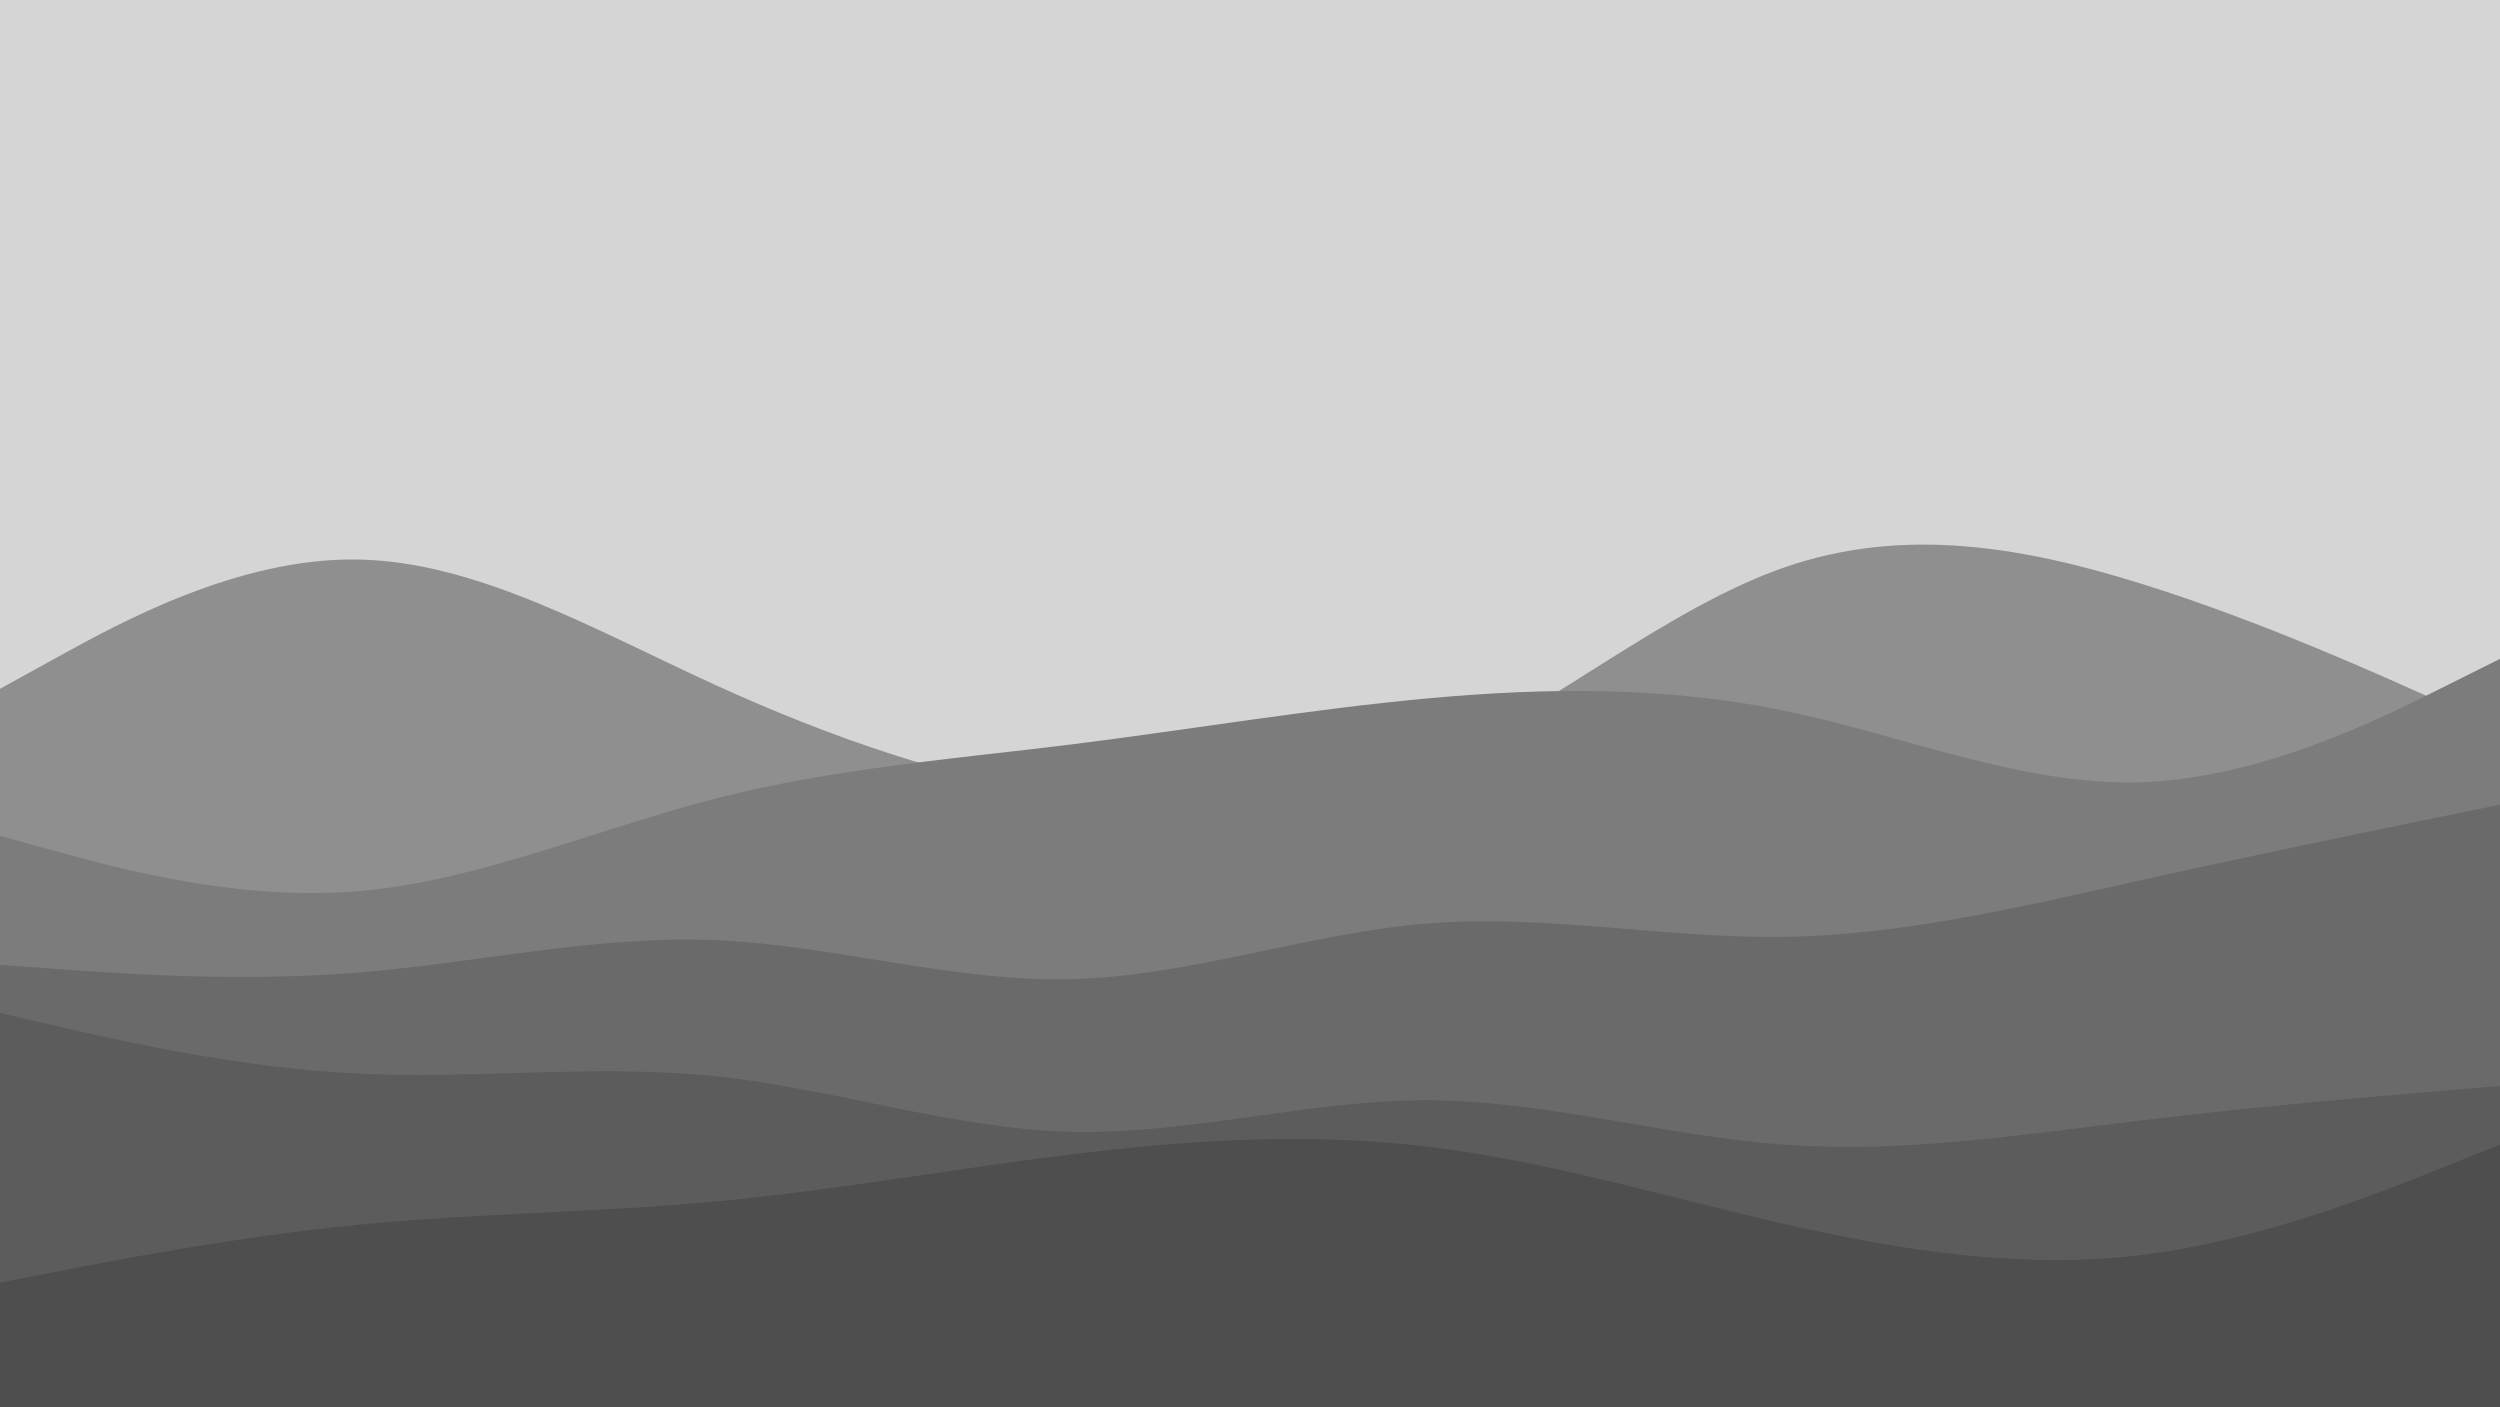
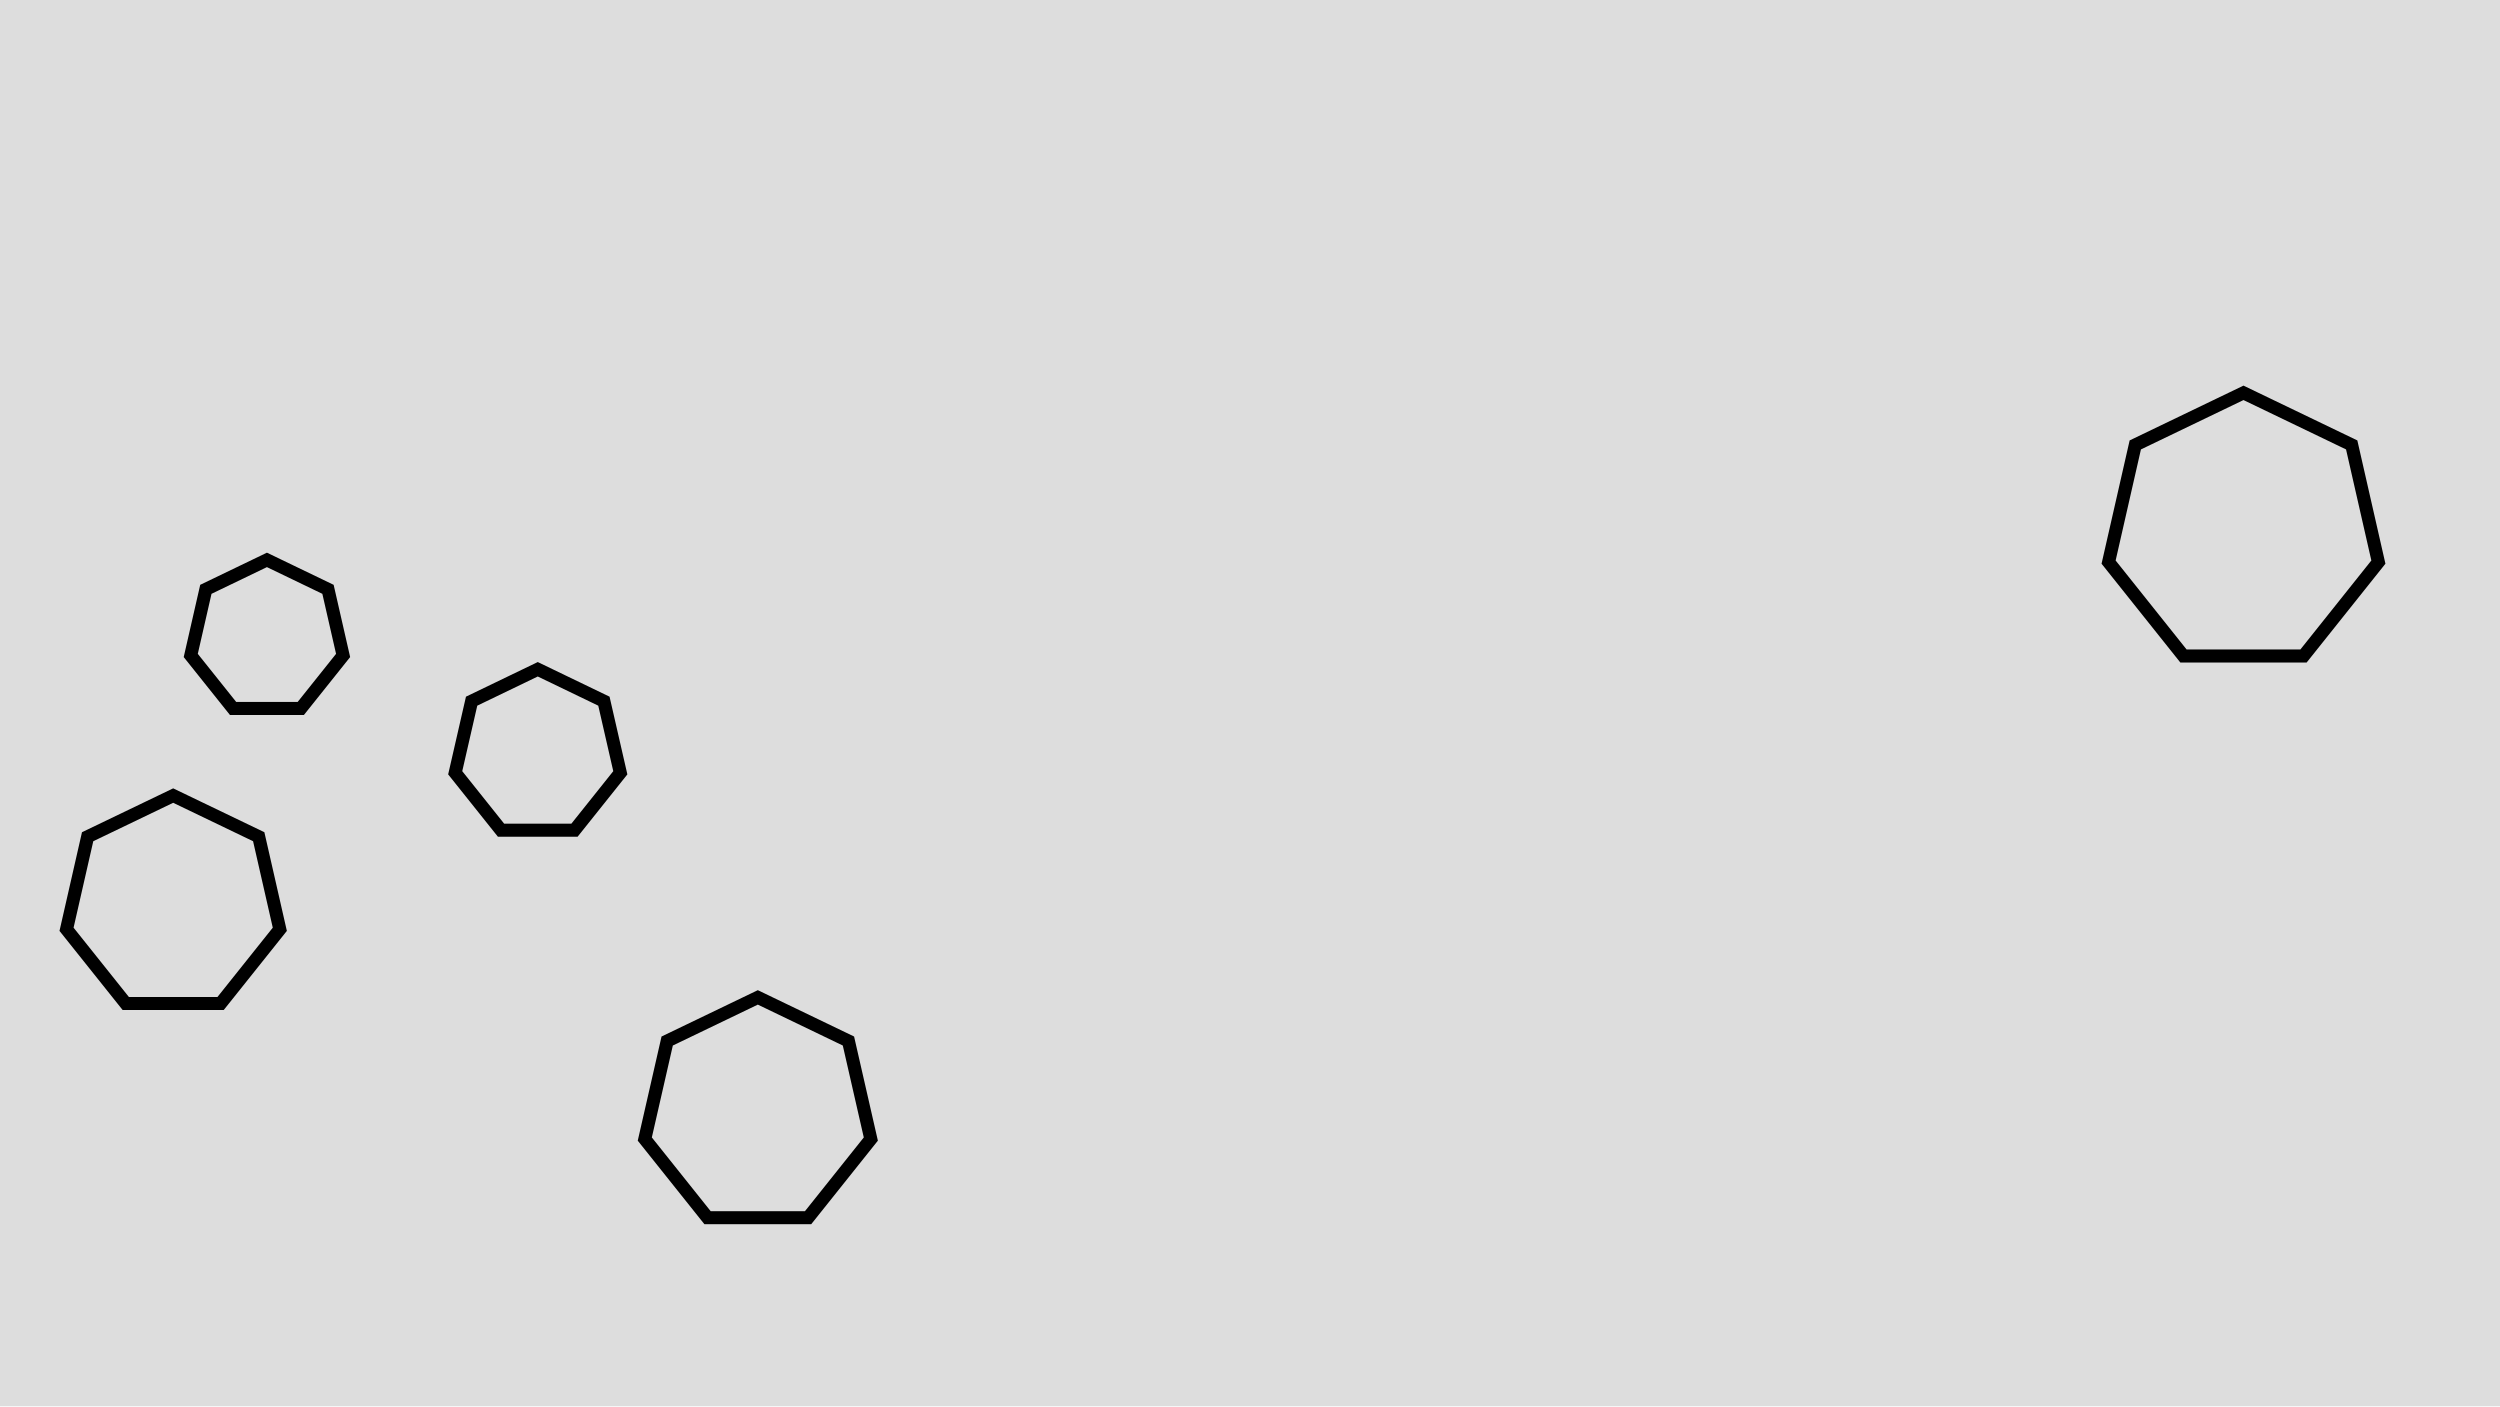
<svg xmlns="http://www.w3.org/2000/svg" id="visual" viewBox="0 0 1920 1080" width="1920" height="1080" version="1.1">
-   <rect x="0" y="0" width="1920" height="1080" fill="#d5d5d5" />
-   <path d="M0 529L45.7 503.8C91.3 478.7 182.7 428.3 274.2 429.7C365.7 431 457.3 484 548.8 525.8C640.3 567.7 731.7 598.3 823 613C914.3 627.7 1005.7 626.3 1097 586.2C1188.3 546 1279.7 467 1371.2 435.5C1462.7 404 1554.3 420 1645.8 448.7C1737.3 477.3 1828.7 518.7 1874.3 539.3L1920 560L1920 1081L1874.3 1081C1828.7 1081 1737.3 1081 1645.8 1081C1554.3 1081 1462.7 1081 1371.2 1081C1279.7 1081 1188.3 1081 1097 1081C1005.7 1081 914.3 1081 823 1081C731.7 1081 640.3 1081 548.8 1081C457.3 1081 365.7 1081 274.2 1081C182.7 1081 91.3 1081 45.7 1081L0 1081Z" fill="#8f8f8f" />
-   <path d="M0 642L45.7 654.5C91.3 667 182.7 692 274.2 684.5C365.7 677 457.3 637 548.8 613.5C640.3 590 731.7 583 823 571.7C914.3 560.3 1005.7 544.7 1097 536.3C1188.3 528 1279.7 527 1371.2 546C1462.7 565 1554.3 604 1645.8 600.7C1737.3 597.3 1828.7 551.7 1874.3 528.8L1920 506L1920 1081L1874.3 1081C1828.7 1081 1737.3 1081 1645.8 1081C1554.3 1081 1462.7 1081 1371.2 1081C1279.7 1081 1188.3 1081 1097 1081C1005.7 1081 914.3 1081 823 1081C731.7 1081 640.3 1081 548.8 1081C457.3 1081 365.7 1081 274.2 1081C182.7 1081 91.3 1081 45.7 1081L0 1081Z" fill="#7c7c7c" />
-   <path d="M0 741L45.7 744.3C91.3 747.7 182.7 754.3 274.2 747C365.7 739.7 457.3 718.3 548.8 722C640.3 725.7 731.7 754.3 823 752C914.3 749.7 1005.7 716.3 1097 709.2C1188.3 702 1279.7 721 1371.2 719.5C1462.7 718 1554.3 696 1645.8 675.7C1737.3 655.3 1828.7 636.7 1874.3 627.3L1920 618L1920 1081L1874.3 1081C1828.7 1081 1737.3 1081 1645.8 1081C1554.3 1081 1462.7 1081 1371.2 1081C1279.7 1081 1188.3 1081 1097 1081C1005.7 1081 914.3 1081 823 1081C731.7 1081 640.3 1081 548.8 1081C457.3 1081 365.7 1081 274.2 1081C182.7 1081 91.3 1081 45.7 1081L0 1081Z" fill="#6a6a6a" />
-   <path d="M0 778L45.7 788.5C91.3 799 182.7 820 274.2 824.5C365.7 829 457.3 817 548.8 826.5C640.3 836 731.7 867 823 869.2C914.3 871.3 1005.7 844.7 1097 845C1188.3 845.3 1279.7 872.7 1371.2 879.2C1462.7 885.7 1554.3 871.3 1645.8 860.3C1737.3 849.3 1828.7 841.7 1874.3 837.8L1920 834L1920 1081L1874.3 1081C1828.7 1081 1737.3 1081 1645.8 1081C1554.3 1081 1462.7 1081 1371.2 1081C1279.7 1081 1188.3 1081 1097 1081C1005.7 1081 914.3 1081 823 1081C731.7 1081 640.3 1081 548.8 1081C457.3 1081 365.7 1081 274.2 1081C182.7 1081 91.3 1081 45.7 1081L0 1081Z" fill="#5c5c5c" />
-   <path d="M0 985L45.7 976.2C91.3 967.3 182.7 949.7 274.2 940.7C365.7 931.7 457.3 931.3 548.8 922.8C640.3 914.3 731.7 897.7 823 886.5C914.3 875.3 1005.7 869.7 1097 880.7C1188.3 891.7 1279.7 919.3 1371.2 940.2C1462.7 961 1554.3 975 1645.8 963.7C1737.3 952.3 1828.7 915.7 1874.3 897.3L1920 879L1920 1081L1874.3 1081C1828.7 1081 1737.3 1081 1645.8 1081C1554.3 1081 1462.7 1081 1371.2 1081C1279.7 1081 1188.3 1081 1097 1081C1005.7 1081 914.3 1081 823 1081C731.7 1081 640.3 1081 548.8 1081C457.3 1081 365.7 1081 274.2 1081C182.7 1081 91.3 1081 45.7 1081L0 1081Z" fill="#4e4e4e" />
+   <rect width="1920" height="1080" fill="#dddddd" />
+   <g>
+     <g transform="translate(1723 408)">
+       <path d="M0 -106.3L83.1 -66.3L103.6 23.7L46.1 95.8L-46.1 95.8L-103.6 23.7L-83.1 -66.3Z" stroke="#000000" fill="none" stroke-width="10" />
+     </g>
+     <g transform="translate(205 490)">
+       <path d="M0 -60L46.9 -37.4L58.5 13.4L26 54.1L-26 54.1L-58.5 13.4L-46.9 -37.4Z" stroke="#000000" fill="none" stroke-width="10" />
+     </g>
+     <g transform="translate(413 579)">
+       <path d="M0 -65L50.8 -40.5L63.4 14.5L28.2 58.6L-28.2 58.6L-63.4 14.5L-50.8 -40.5Z" stroke="#000000" fill="none" stroke-width="10" />
+     </g>
+     <g transform="translate(582 855)">
+       <path d="M0 -89L69.6 -55.5L86.8 19.8L38.6 80.2L-38.6 80.2L-86.8 19.8L-69.6 -55.5Z" stroke="#000000" fill="none" stroke-width="10" />
+     </g>
+     <g transform="translate(133 695)">
+       <path d="M0 -84L65.7 -52.4L81.9 18.7L36.4 75.7L-36.4 75.7L-81.9 18.7L-65.7 -52.4Z" stroke="#000000" fill="none" stroke-width="10" />
+     </g>
+   </g>
</svg>
